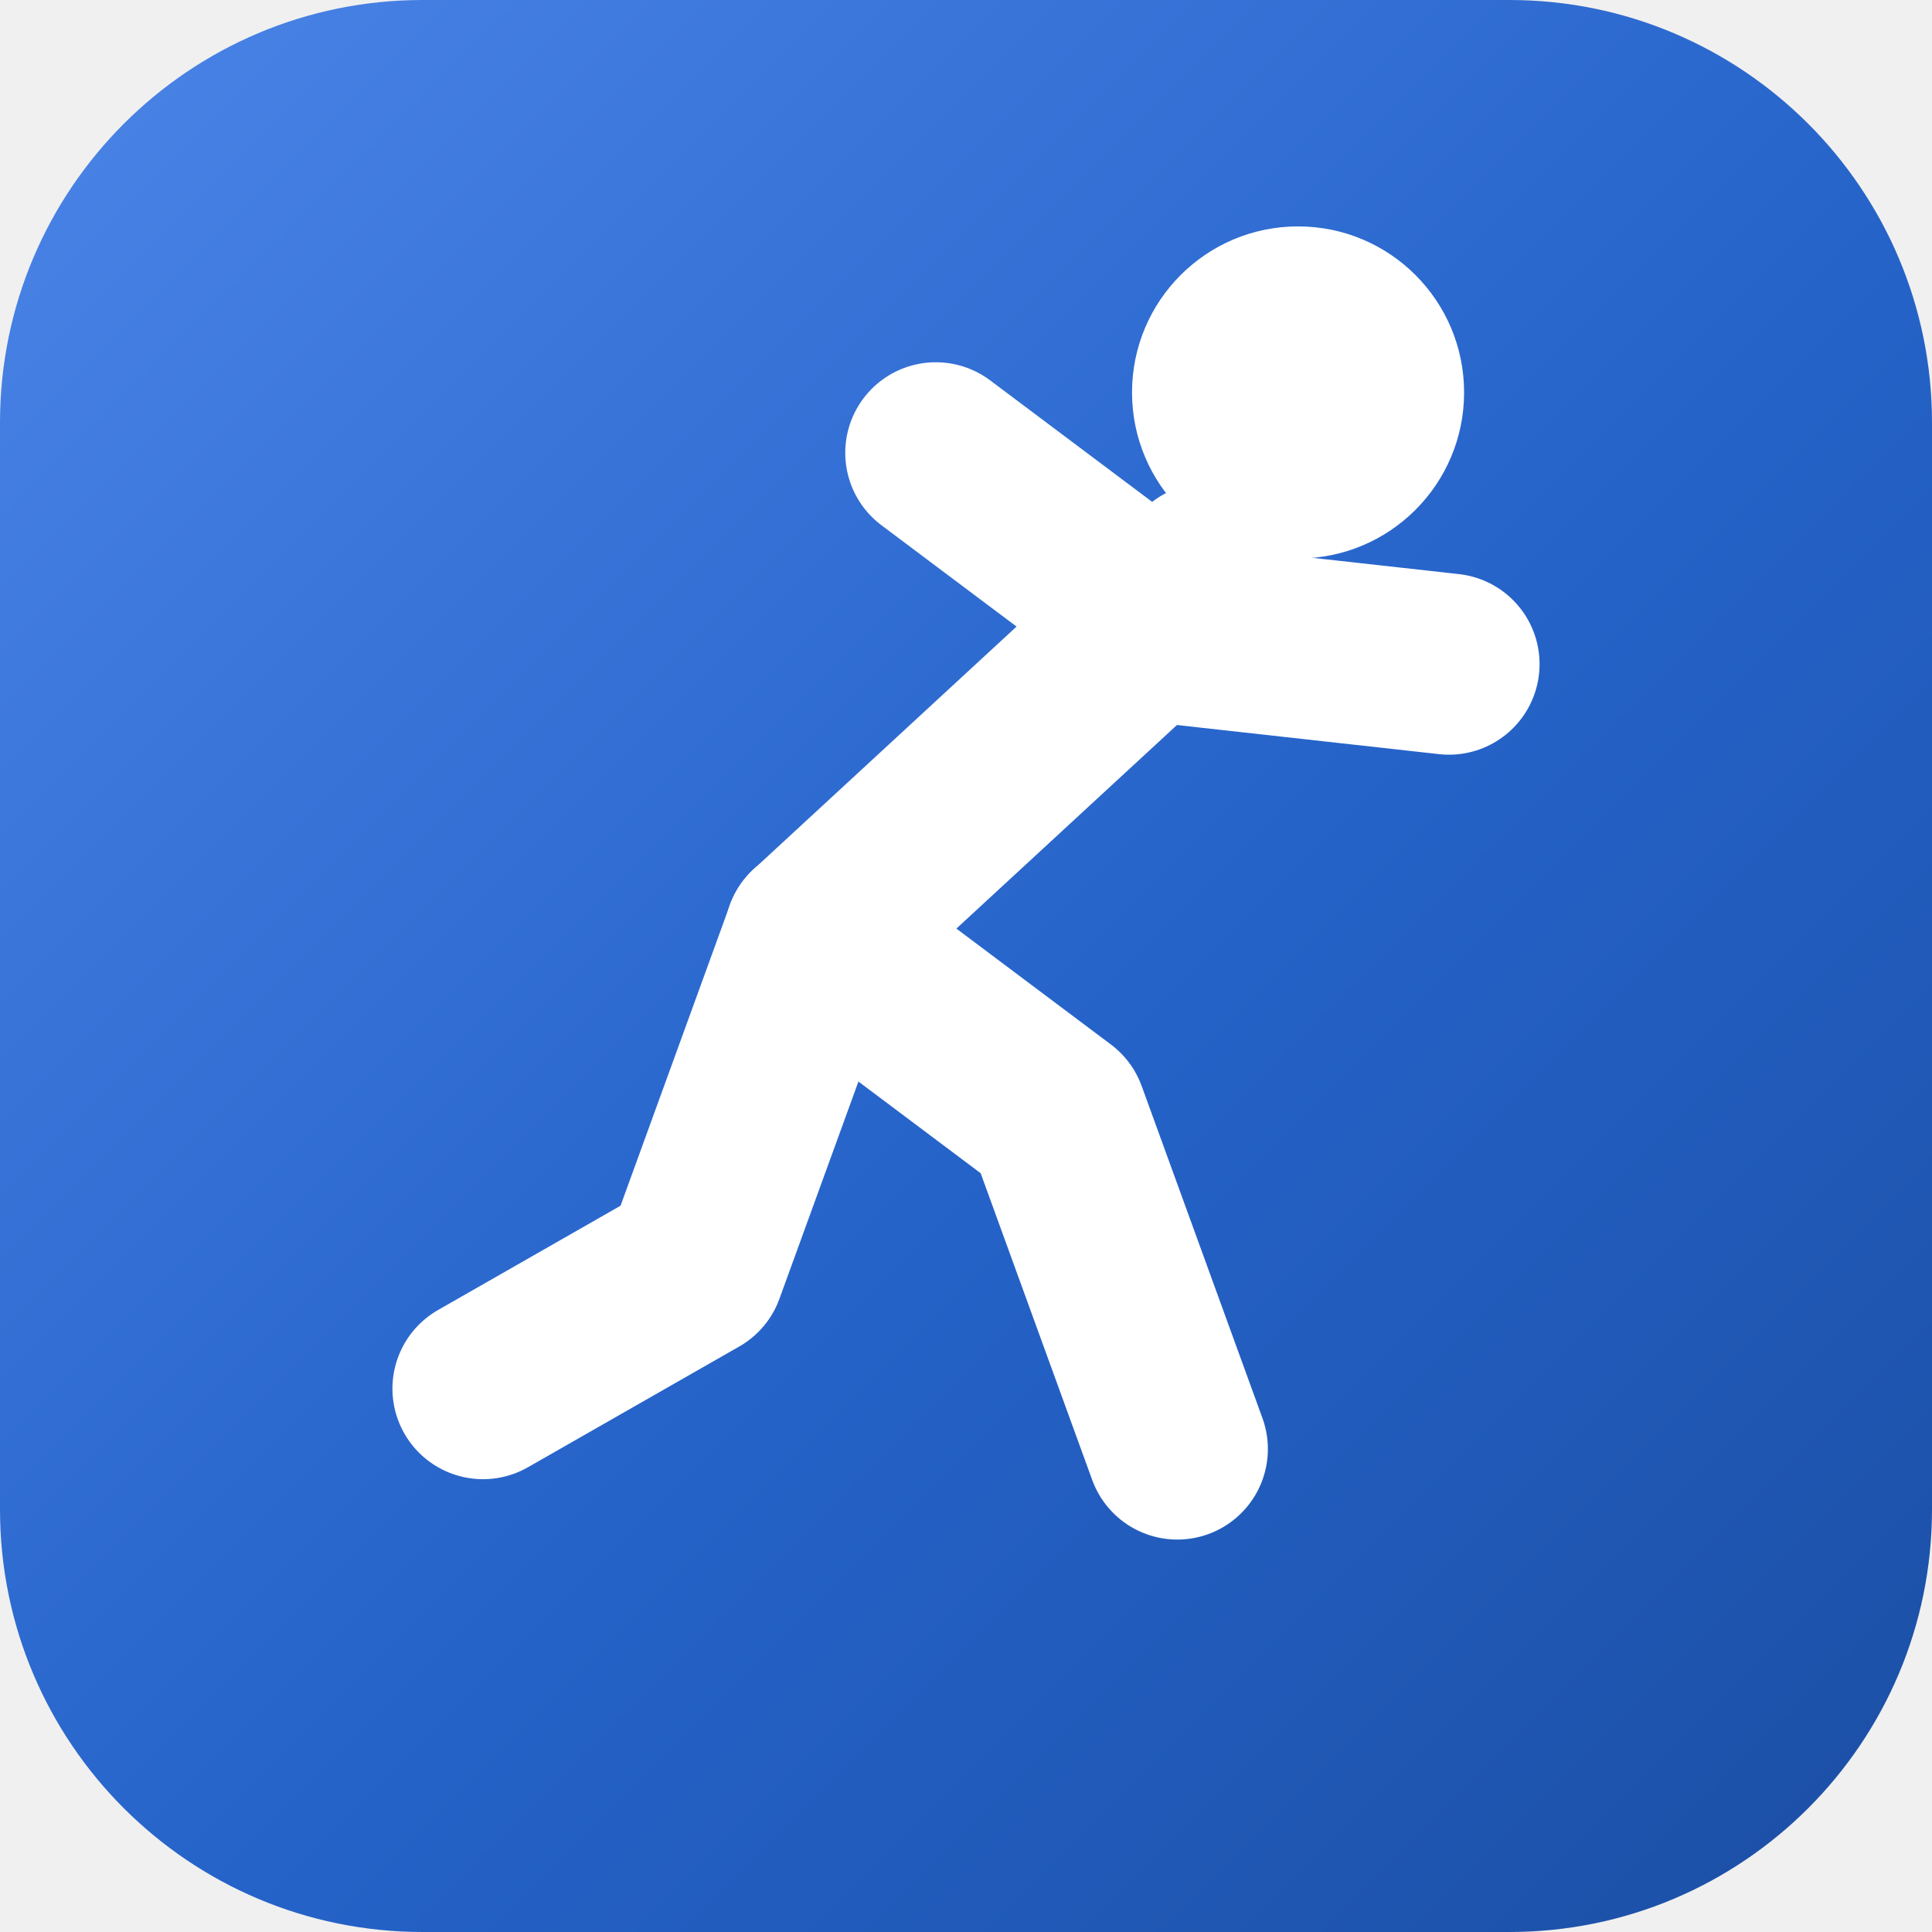
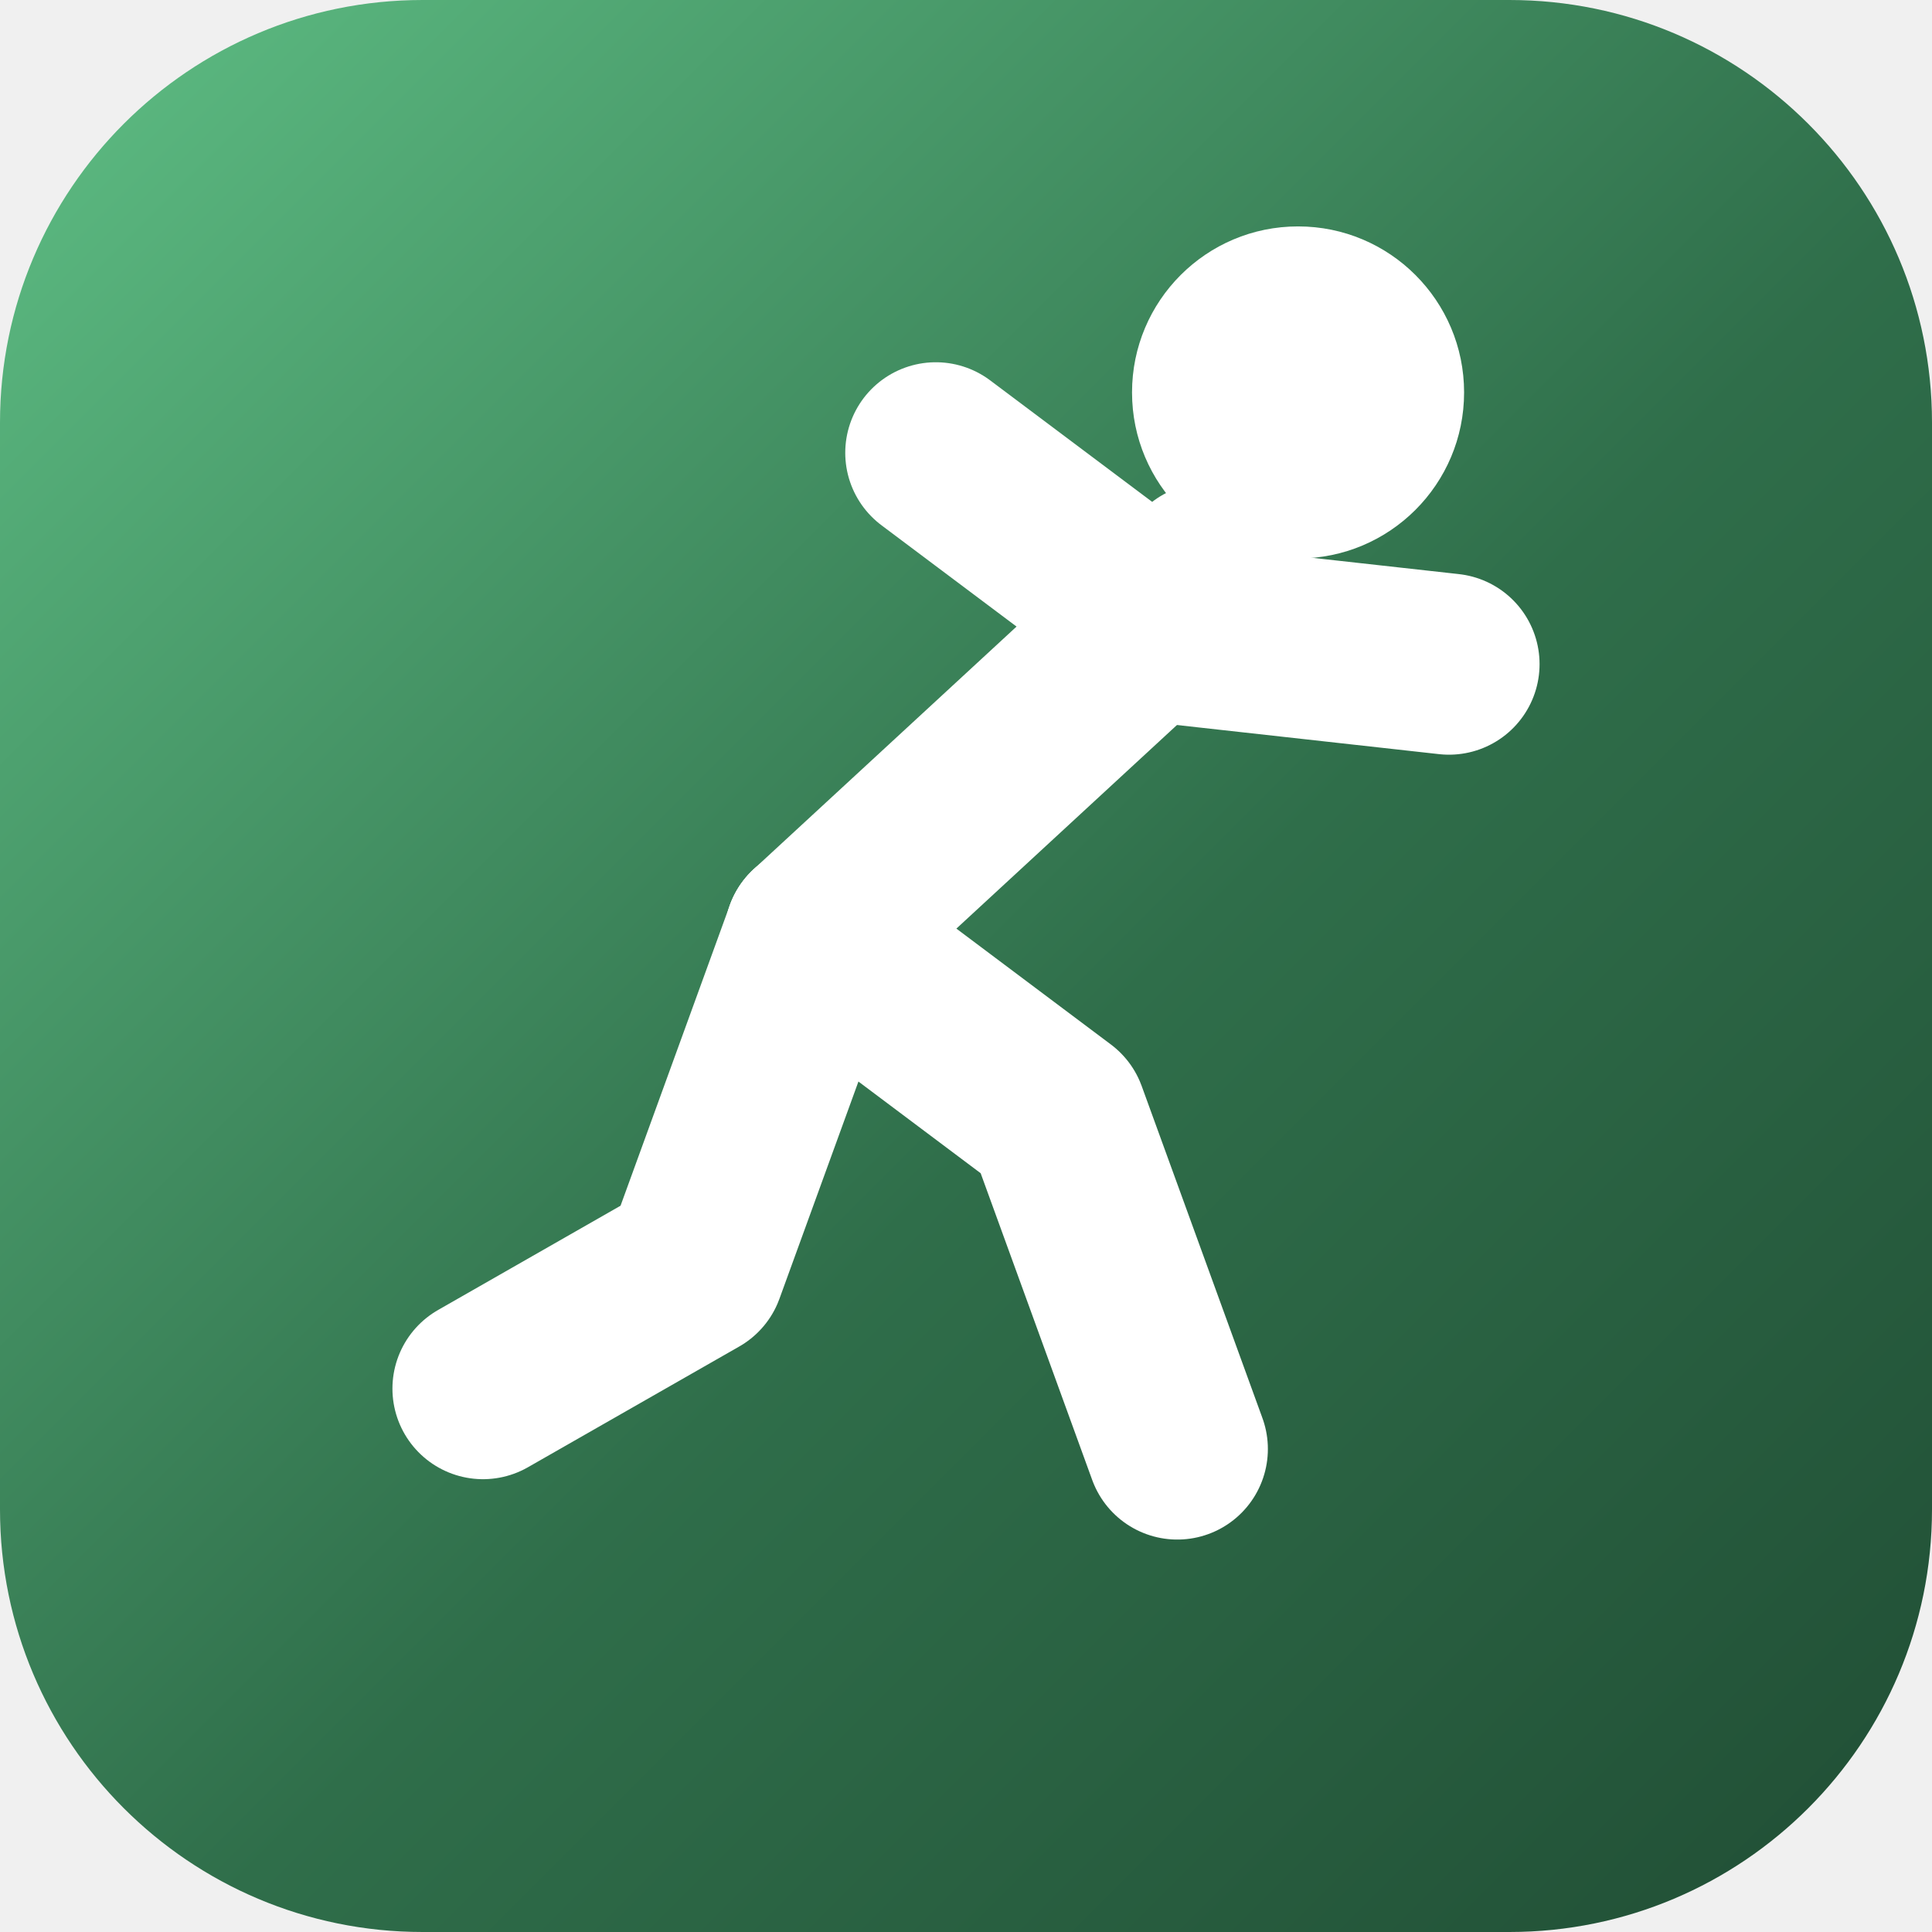
<svg xmlns="http://www.w3.org/2000/svg" width="64" height="64" viewBox="0 0 64 64" role="img" aria-label="모두의 마라톤">
  <defs>
    <linearGradient id="mm-fav" x1="0" y1="0" x2="1" y2="1">
-       <stop offset="0" stop-color="#4c85e8" />
-       <stop offset="0.55" stop-color="#2563c9" />
-       <stop offset="1" stop-color="#1b4ea3" />
+       <stop offset="0" stop-color="#5fbf85" />
+       <stop offset="0.55" stop-color="#2f6e4a" />
+       <stop offset="1" stop-color="#204d34" />
    </linearGradient>
  </defs>
  <rect width="64" height="64" rx="14" fill="url(#mm-fav)" />
  <g fill="none" stroke="#ffffff" stroke-width="6" stroke-linecap="round" stroke-linejoin="round">
    <circle cx="43" cy="13" r="5.5" fill="#ffffff" stroke="none" />
    <path d="M40 19 L27 31" />
    <path d="M39 21 L48 22" />
    <path d="M39 21 L31 15" />
    <path d="M27 31 L35 37 L39 48" />
    <path d="M27 31 L23 42 L16 46" />
  </g>
</svg>
